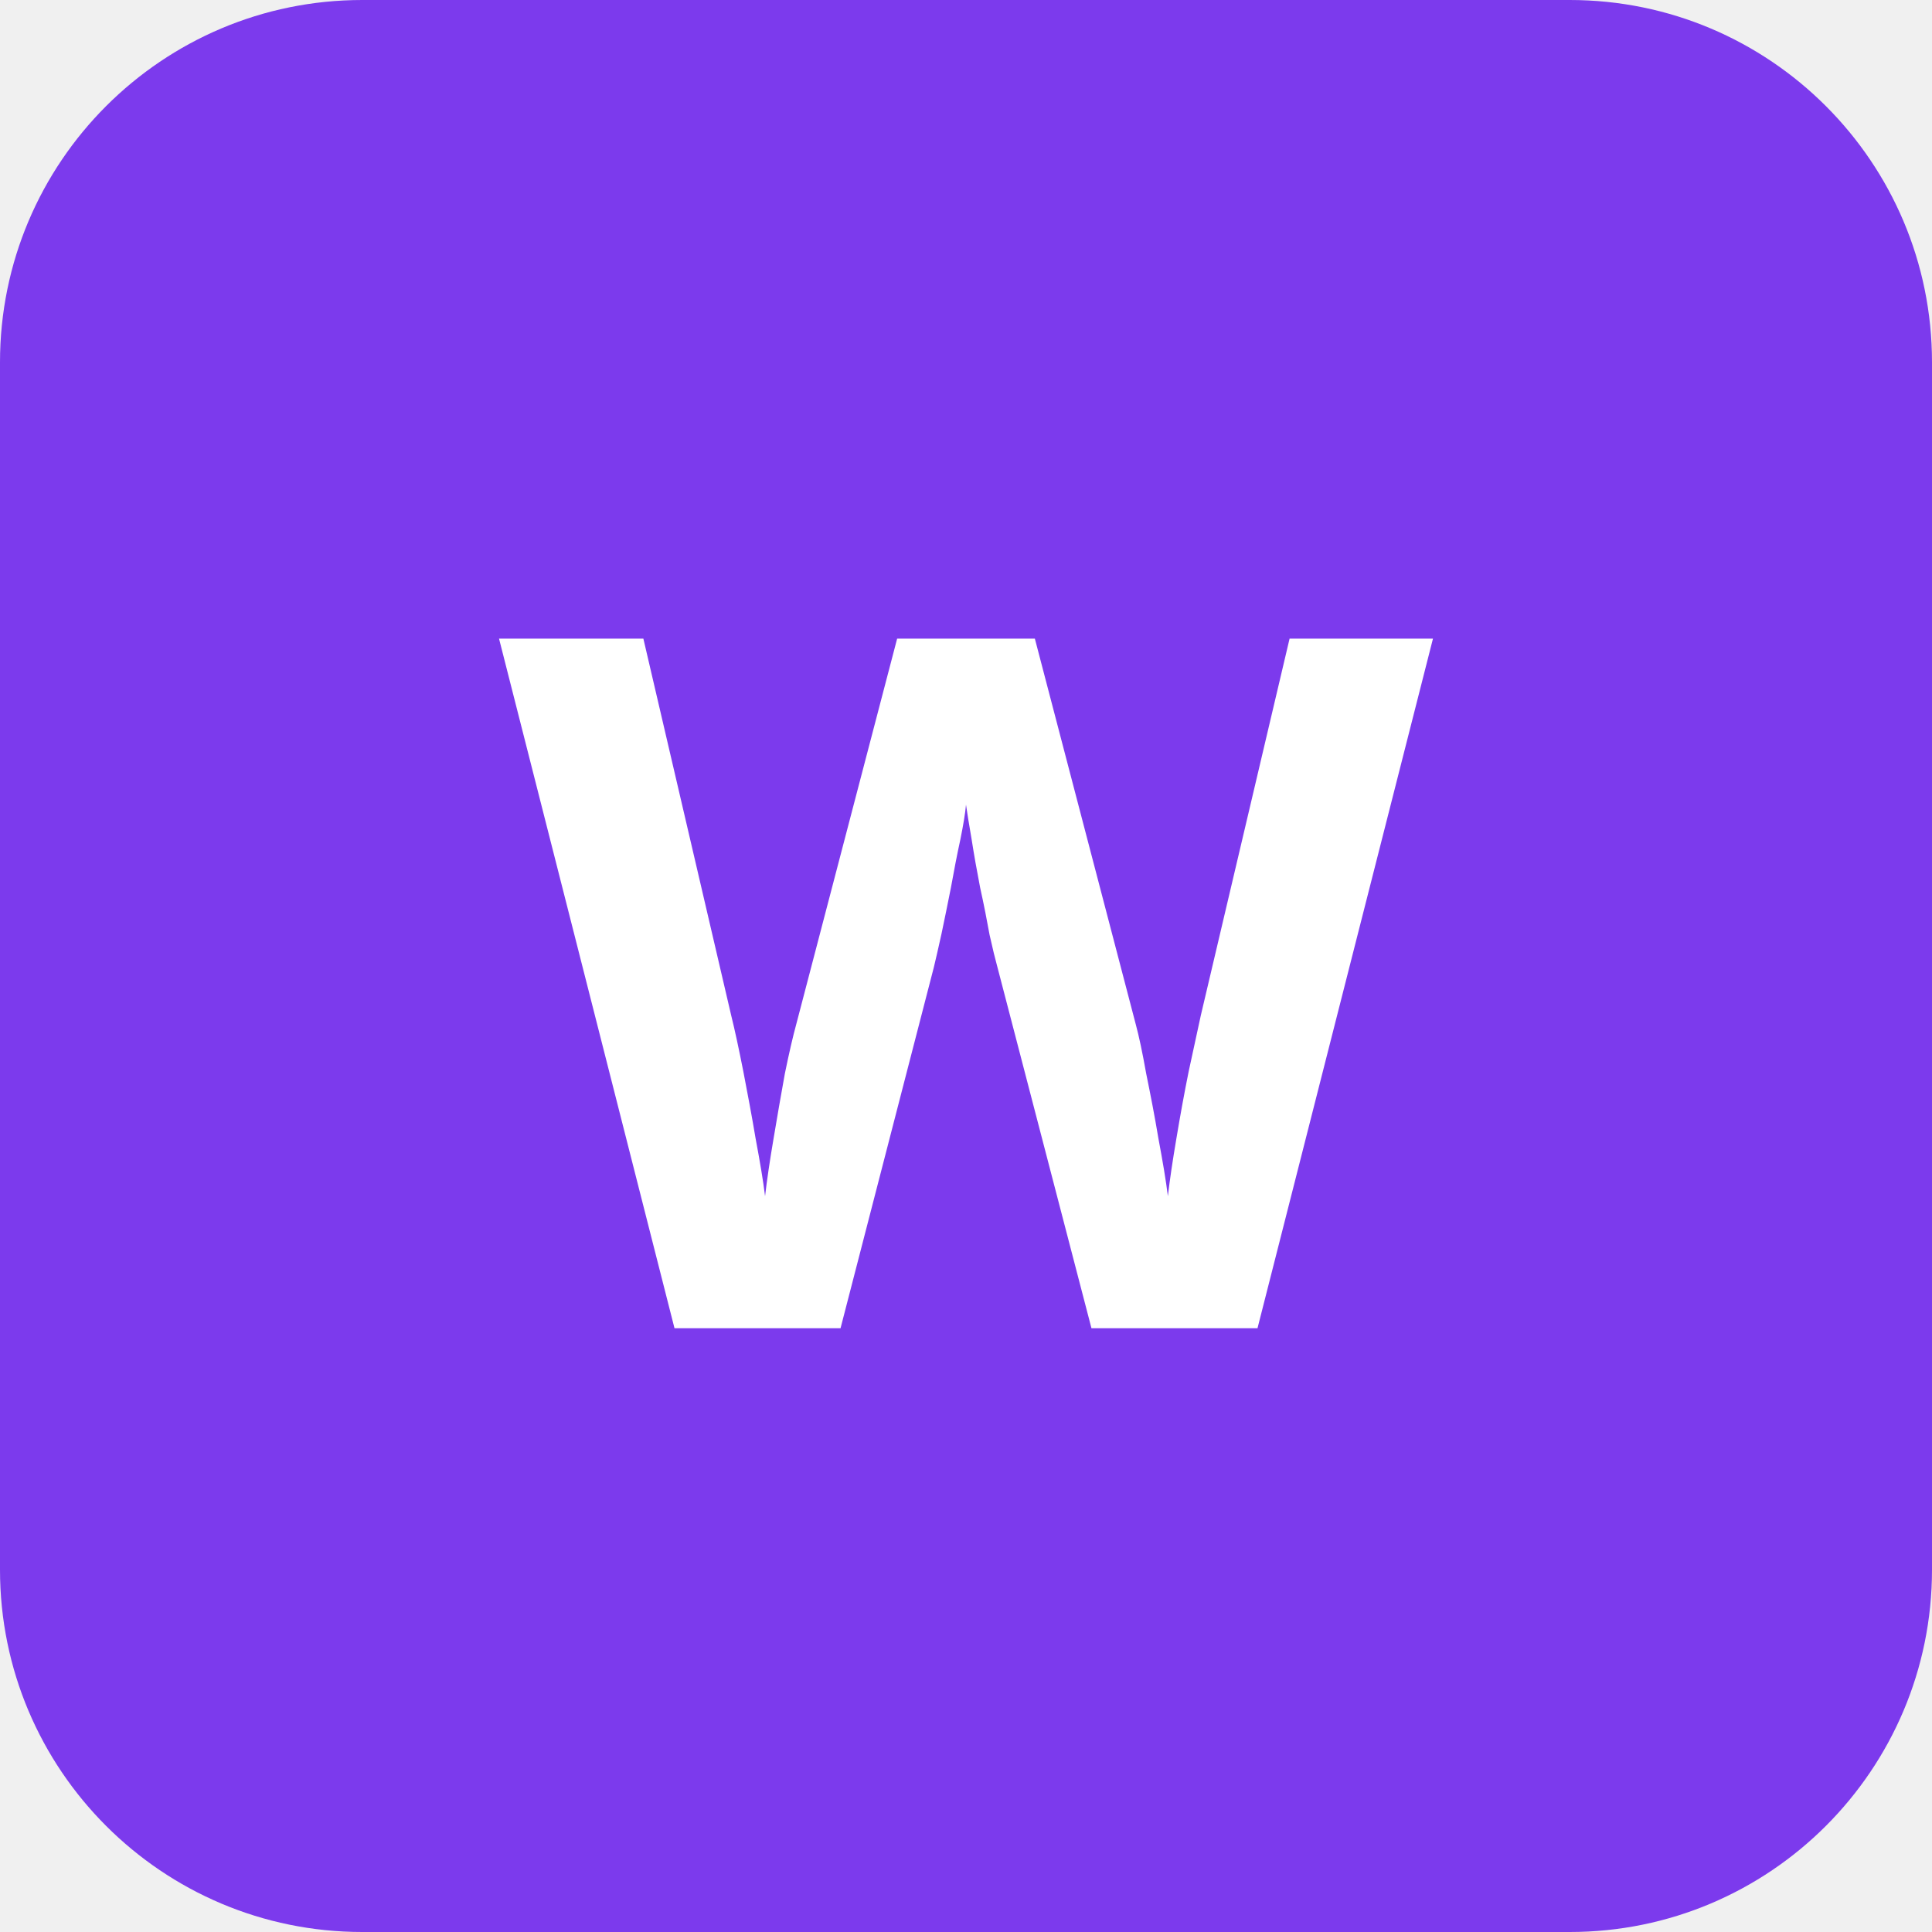
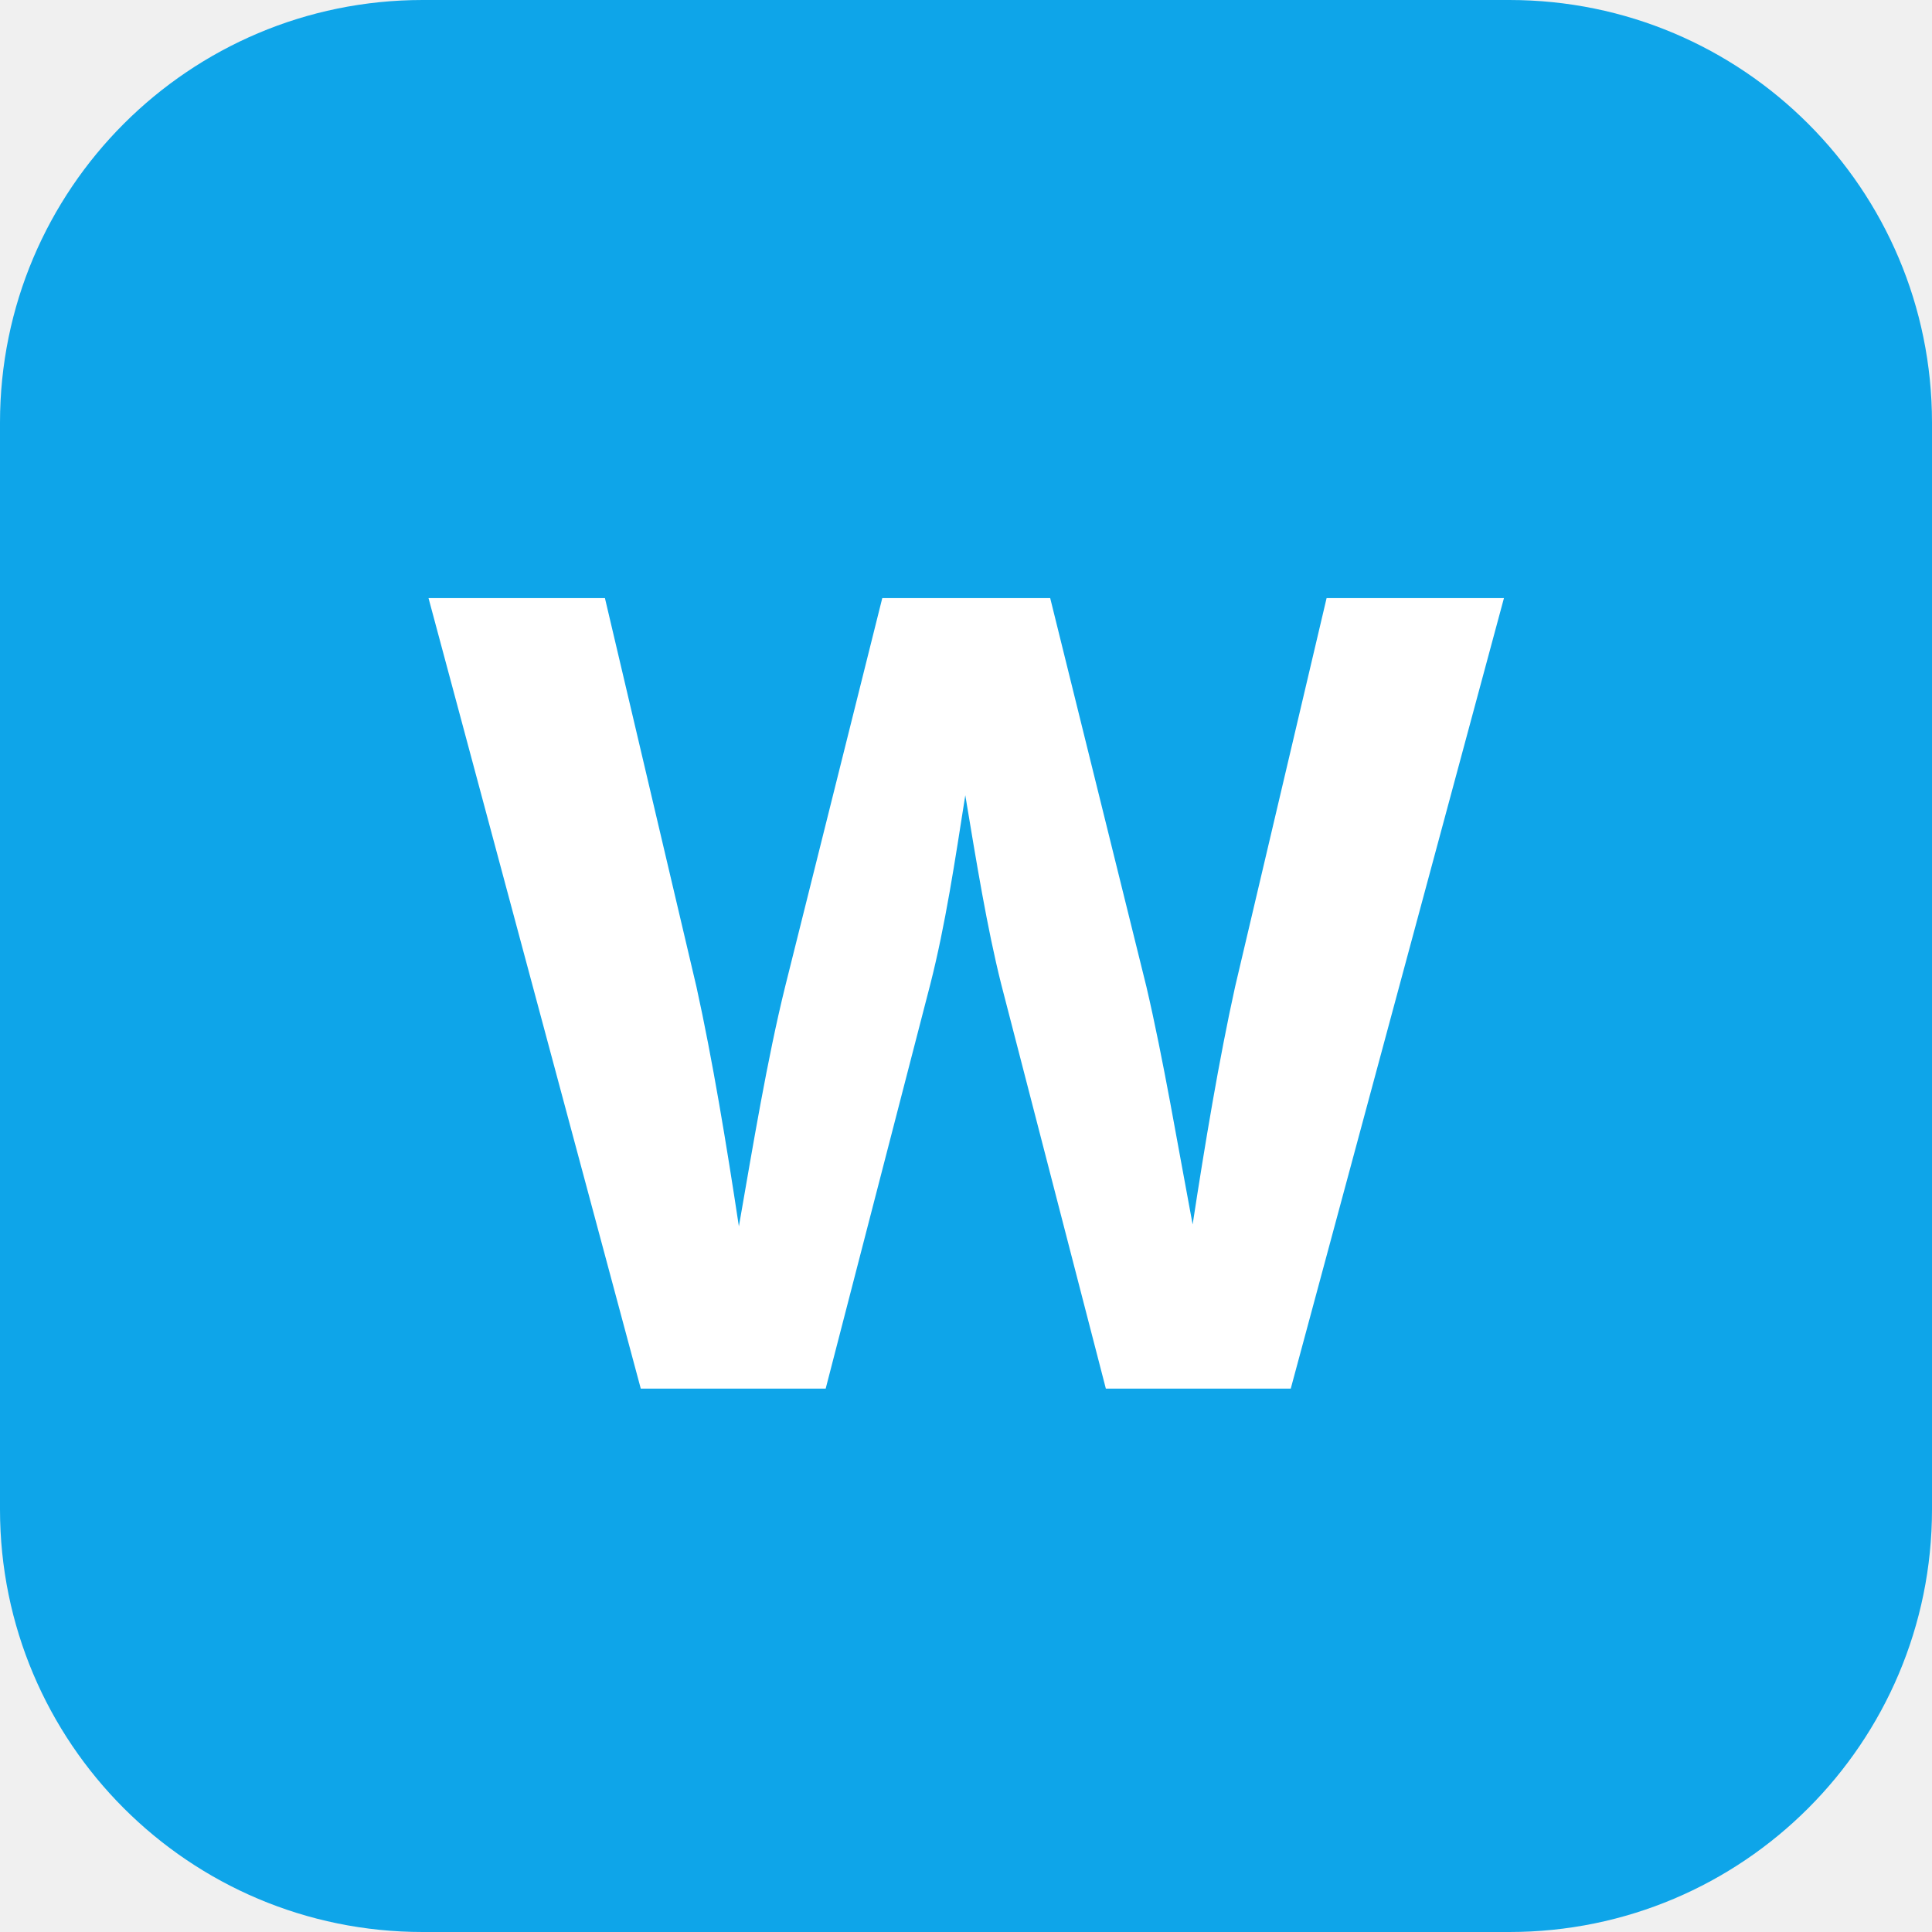
<svg xmlns="http://www.w3.org/2000/svg" viewBox="0 0 32 32">
-   <rect width="32" height="32" rx="6" fill="#7C3AED" />
-   <text x="16" y="22" text-anchor="middle" fill="white" font-size="16" font-weight="bold" font-family="system-ui">W</text>
+   <rect width="32" height="32" rx="7" fill="#0EA5E9" />
+   <text x="16" y="23" text-anchor="middle" fill="white" font-size="18" font-weight="700" font-family="system-ui, -apple-system, sans-serif">W</text>
</svg>
